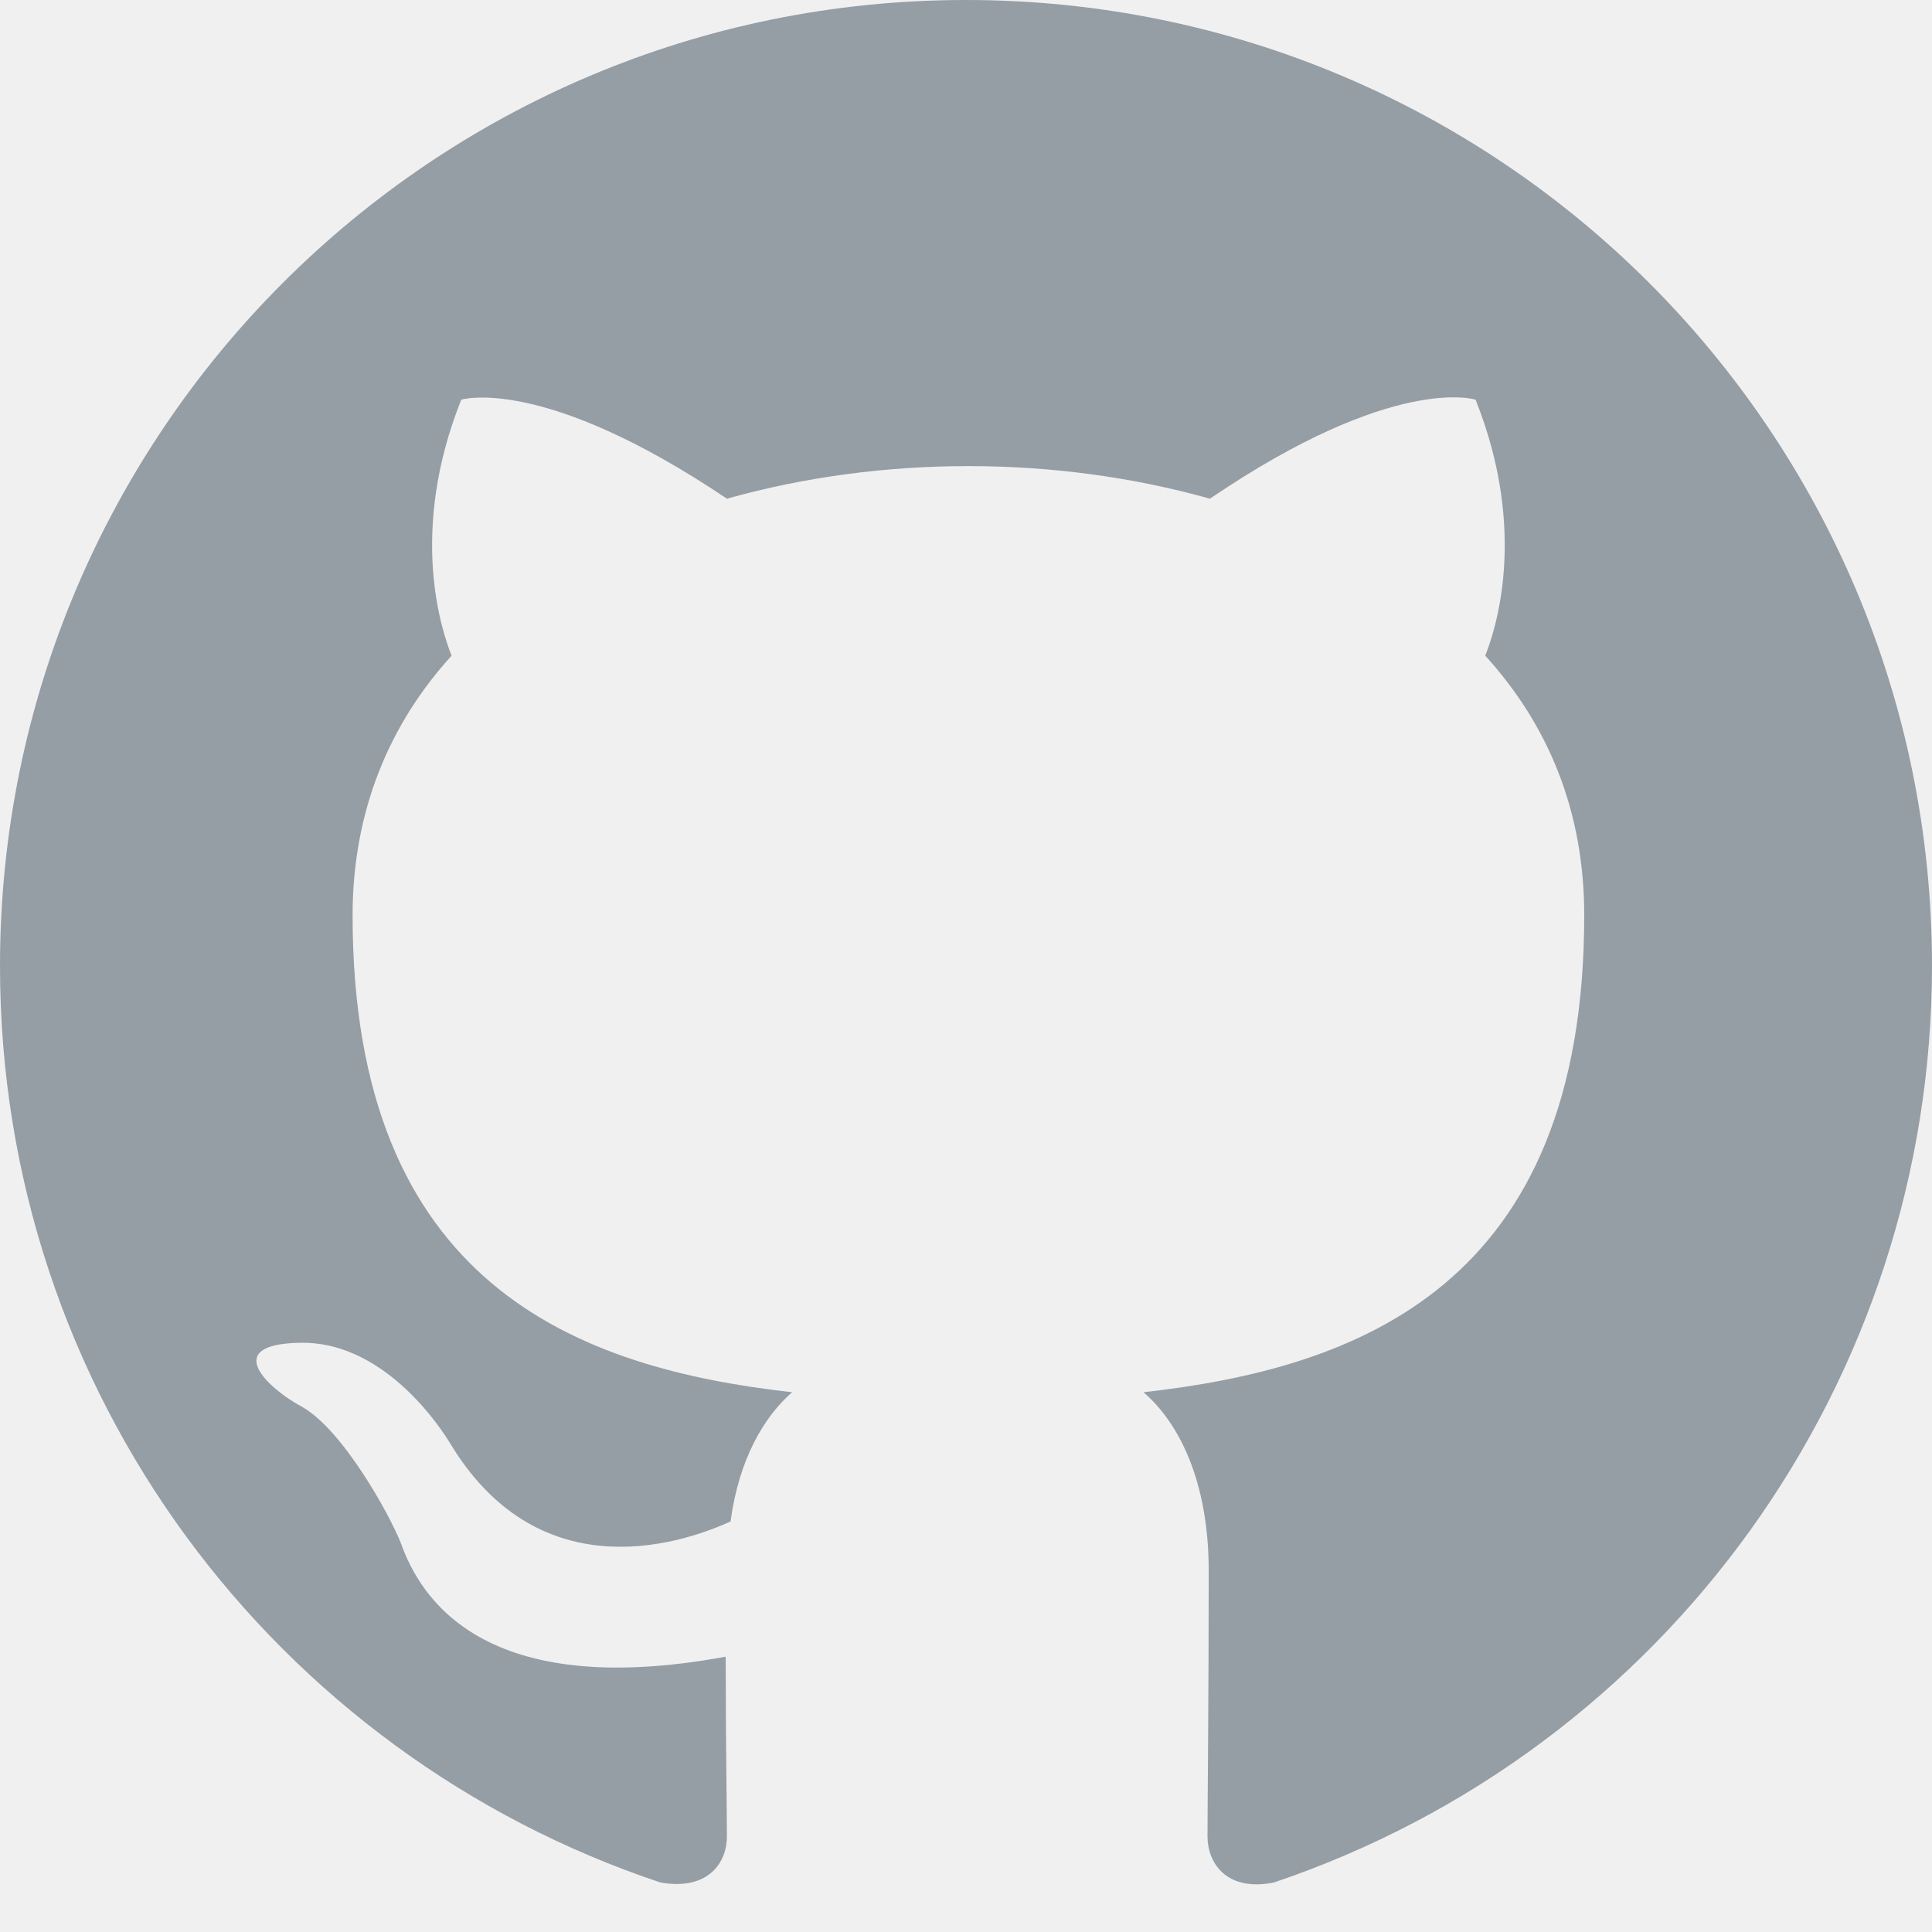
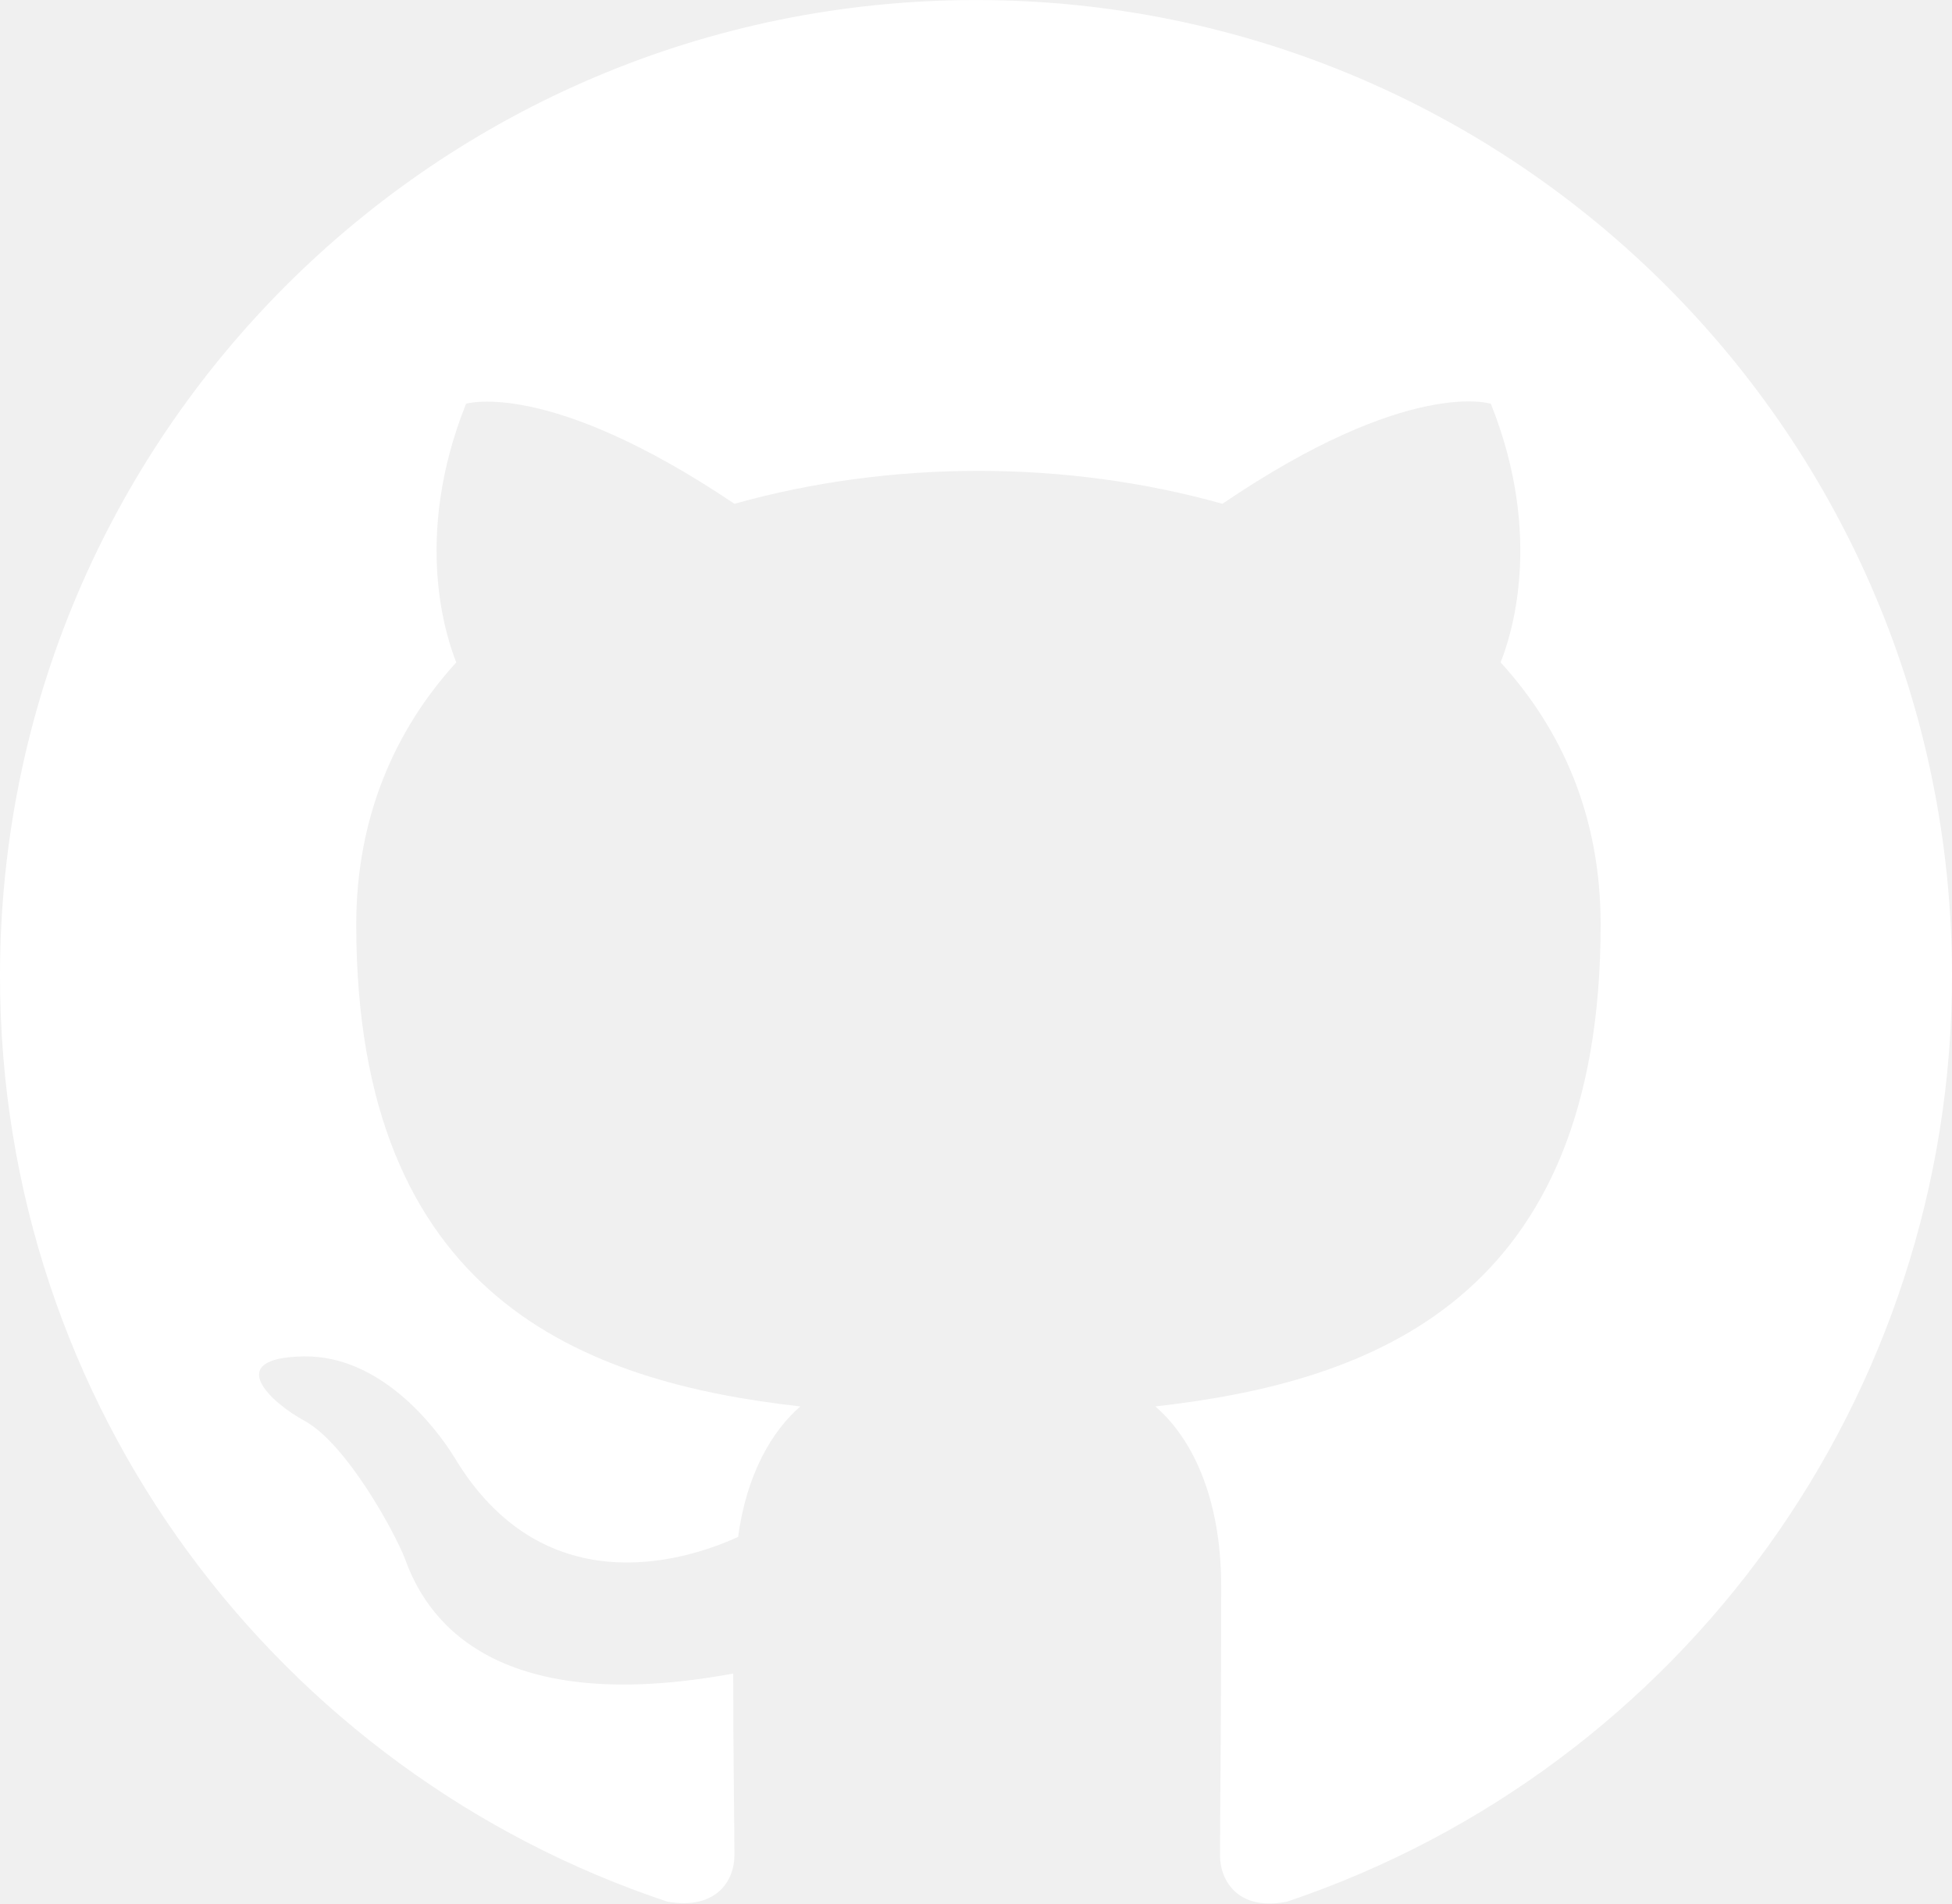
- <svg xmlns="http://www.w3.org/2000/svg" height="20" viewBox="0 0 16 16" width="20">
-   <path fill="rgb(149, 157, 165)" d="M8 0C3.58 0 0 3.58 0 8c0 3.54 2.29 6.53 5.47 7.59.4.07.55-.17.55-.38 0-.19-.01-.82-.01-1.49-2.01.37-2.53-.49-2.69-.94-.09-.23-.48-.94-.82-1.13-.28-.15-.68-.52-.01-.53.63-.01 1.08.58 1.23.82.72 1.21 1.87.87 2.33.66.07-.52.28-.87.51-1.07-1.78-.2-3.64-.89-3.64-3.95 0-.87.31-1.59.82-2.15-.08-.2-.36-1.02.08-2.12 0 0 .67-.21 2.2.82.64-.18 1.32-.27 2-.27.68 0 1.36.09 2 .27 1.53-1.04 2.2-.82 2.2-.82.44 1.1.16 1.92.08 2.12.51.56.82 1.27.82 2.15 0 3.07-1.87 3.75-3.65 3.95.29.25.54.73.54 1.48 0 1.07-.01 1.93-.01 2.2 0 .21.15.46.55.38A8.013 8.013 0 0016 8c0-4.42-3.58-8-8-8z" />
+ <svg xmlns="http://www.w3.org/2000/svg" height="19.507" viewBox="0 0 16 15.605" width="20" version="1.1" id="svg4">
+   <defs id="defs8" />
+   <path fill="rgb(255, 255, 255)" d="M 8,0 C 3.58,0 0,3.58 0,8 c 0,3.54 2.29,6.53 5.47,7.59 0.4,0.07 0.55,-0.17 0.55,-0.38 0,-0.19 -0.01,-0.82 -0.01,-1.49 C 4,14.09 3.48,13.23 3.32,12.78 3.23,12.55 2.84,11.84 2.5,11.65 2.22,11.5 1.82,11.13 2.49,11.12 3.12,11.11 3.57,11.7 3.72,11.94 4.44,13.15 5.59,12.81 6.05,12.6 6.12,12.08 6.33,11.73 6.56,11.53 4.78,11.33 2.92,10.64 2.92,7.58 2.92,6.71 3.23,5.99 3.74,5.43 3.66,5.23 3.38,4.41 3.82,3.31 c 0,0 0.67,-0.21 2.2,0.82 0.64,-0.18 1.32,-0.27 2,-0.27 0.68,0 1.36,0.09 2,0.27 1.53,-1.04 2.2,-0.82 2.2,-0.82 0.44,1.1 0.16,1.92 0.08,2.12 0.51,0.56 0.82,1.27 0.82,2.15 0,3.07 -1.87,3.75 -3.65,3.95 0.29,0.25 0.54,0.73 0.54,1.48 0,1.07 -0.01,1.93 -0.01,2.2 0,0.21 0.15,0.46 0.55,0.38 A 8.013,8.013 0 0 0 16,8 C 16,3.58 12.42,0 8,0 Z" id="path2" style="fill:#ffffff" />
</svg>
